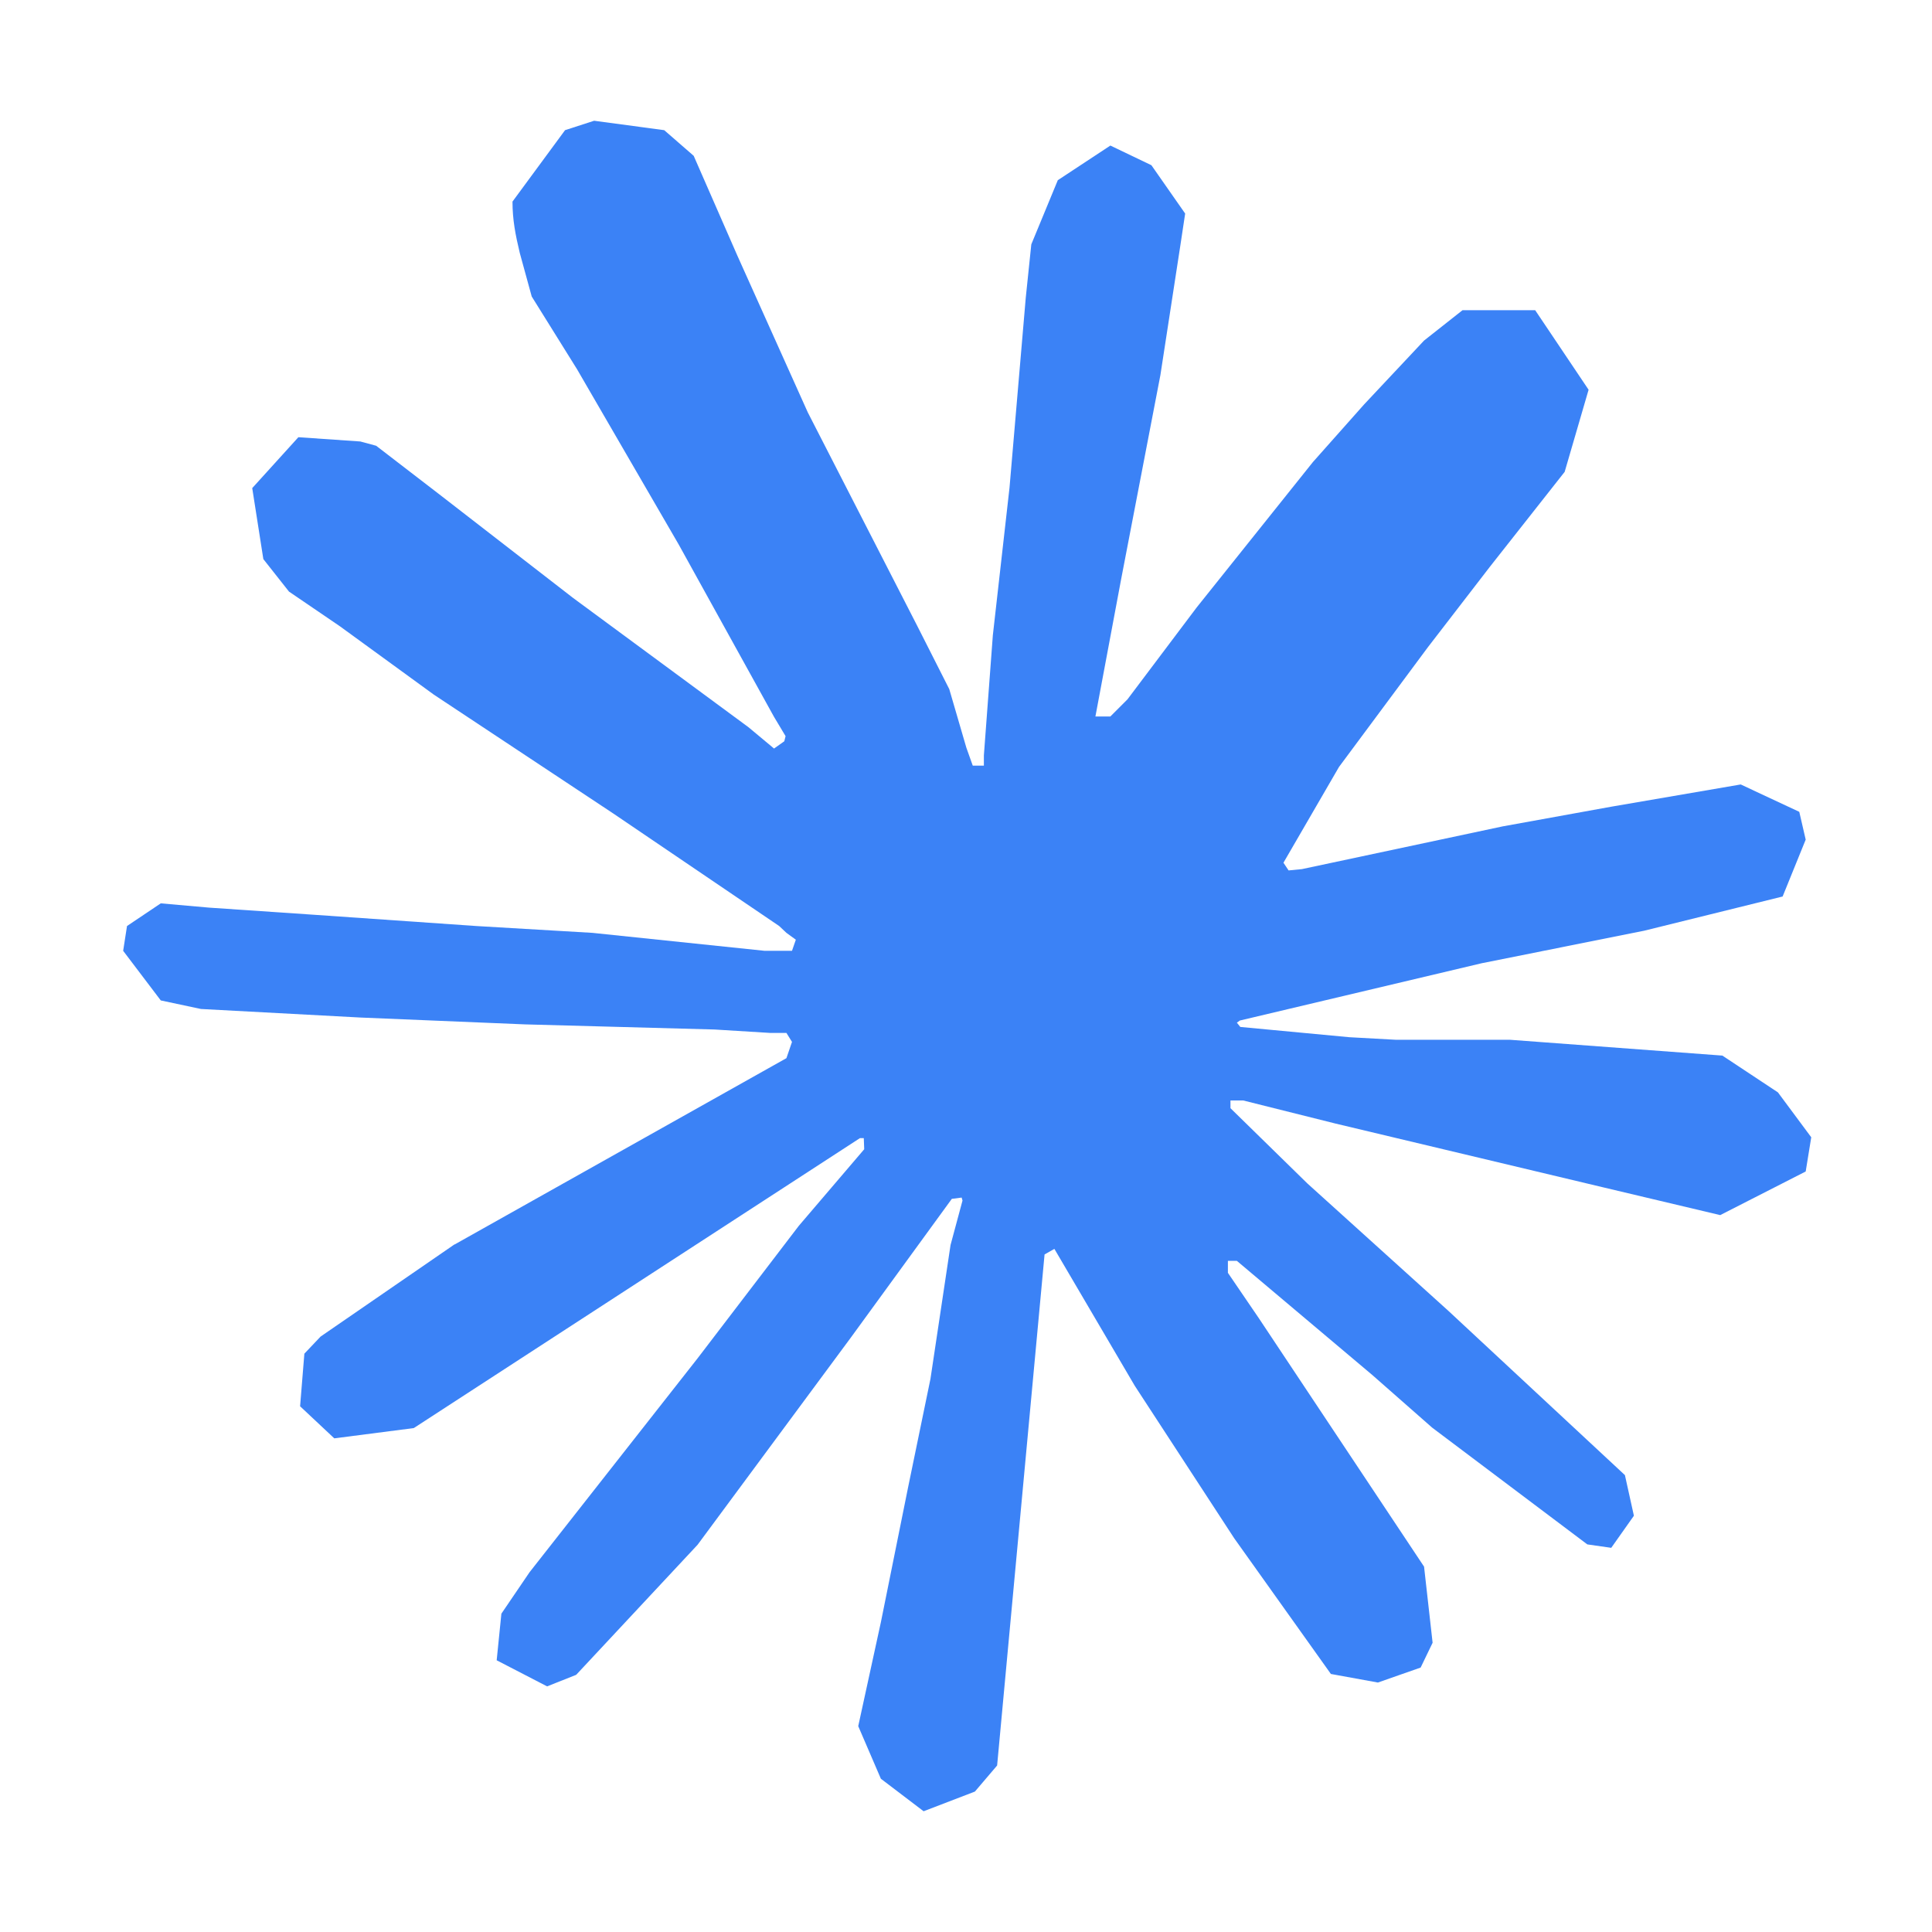
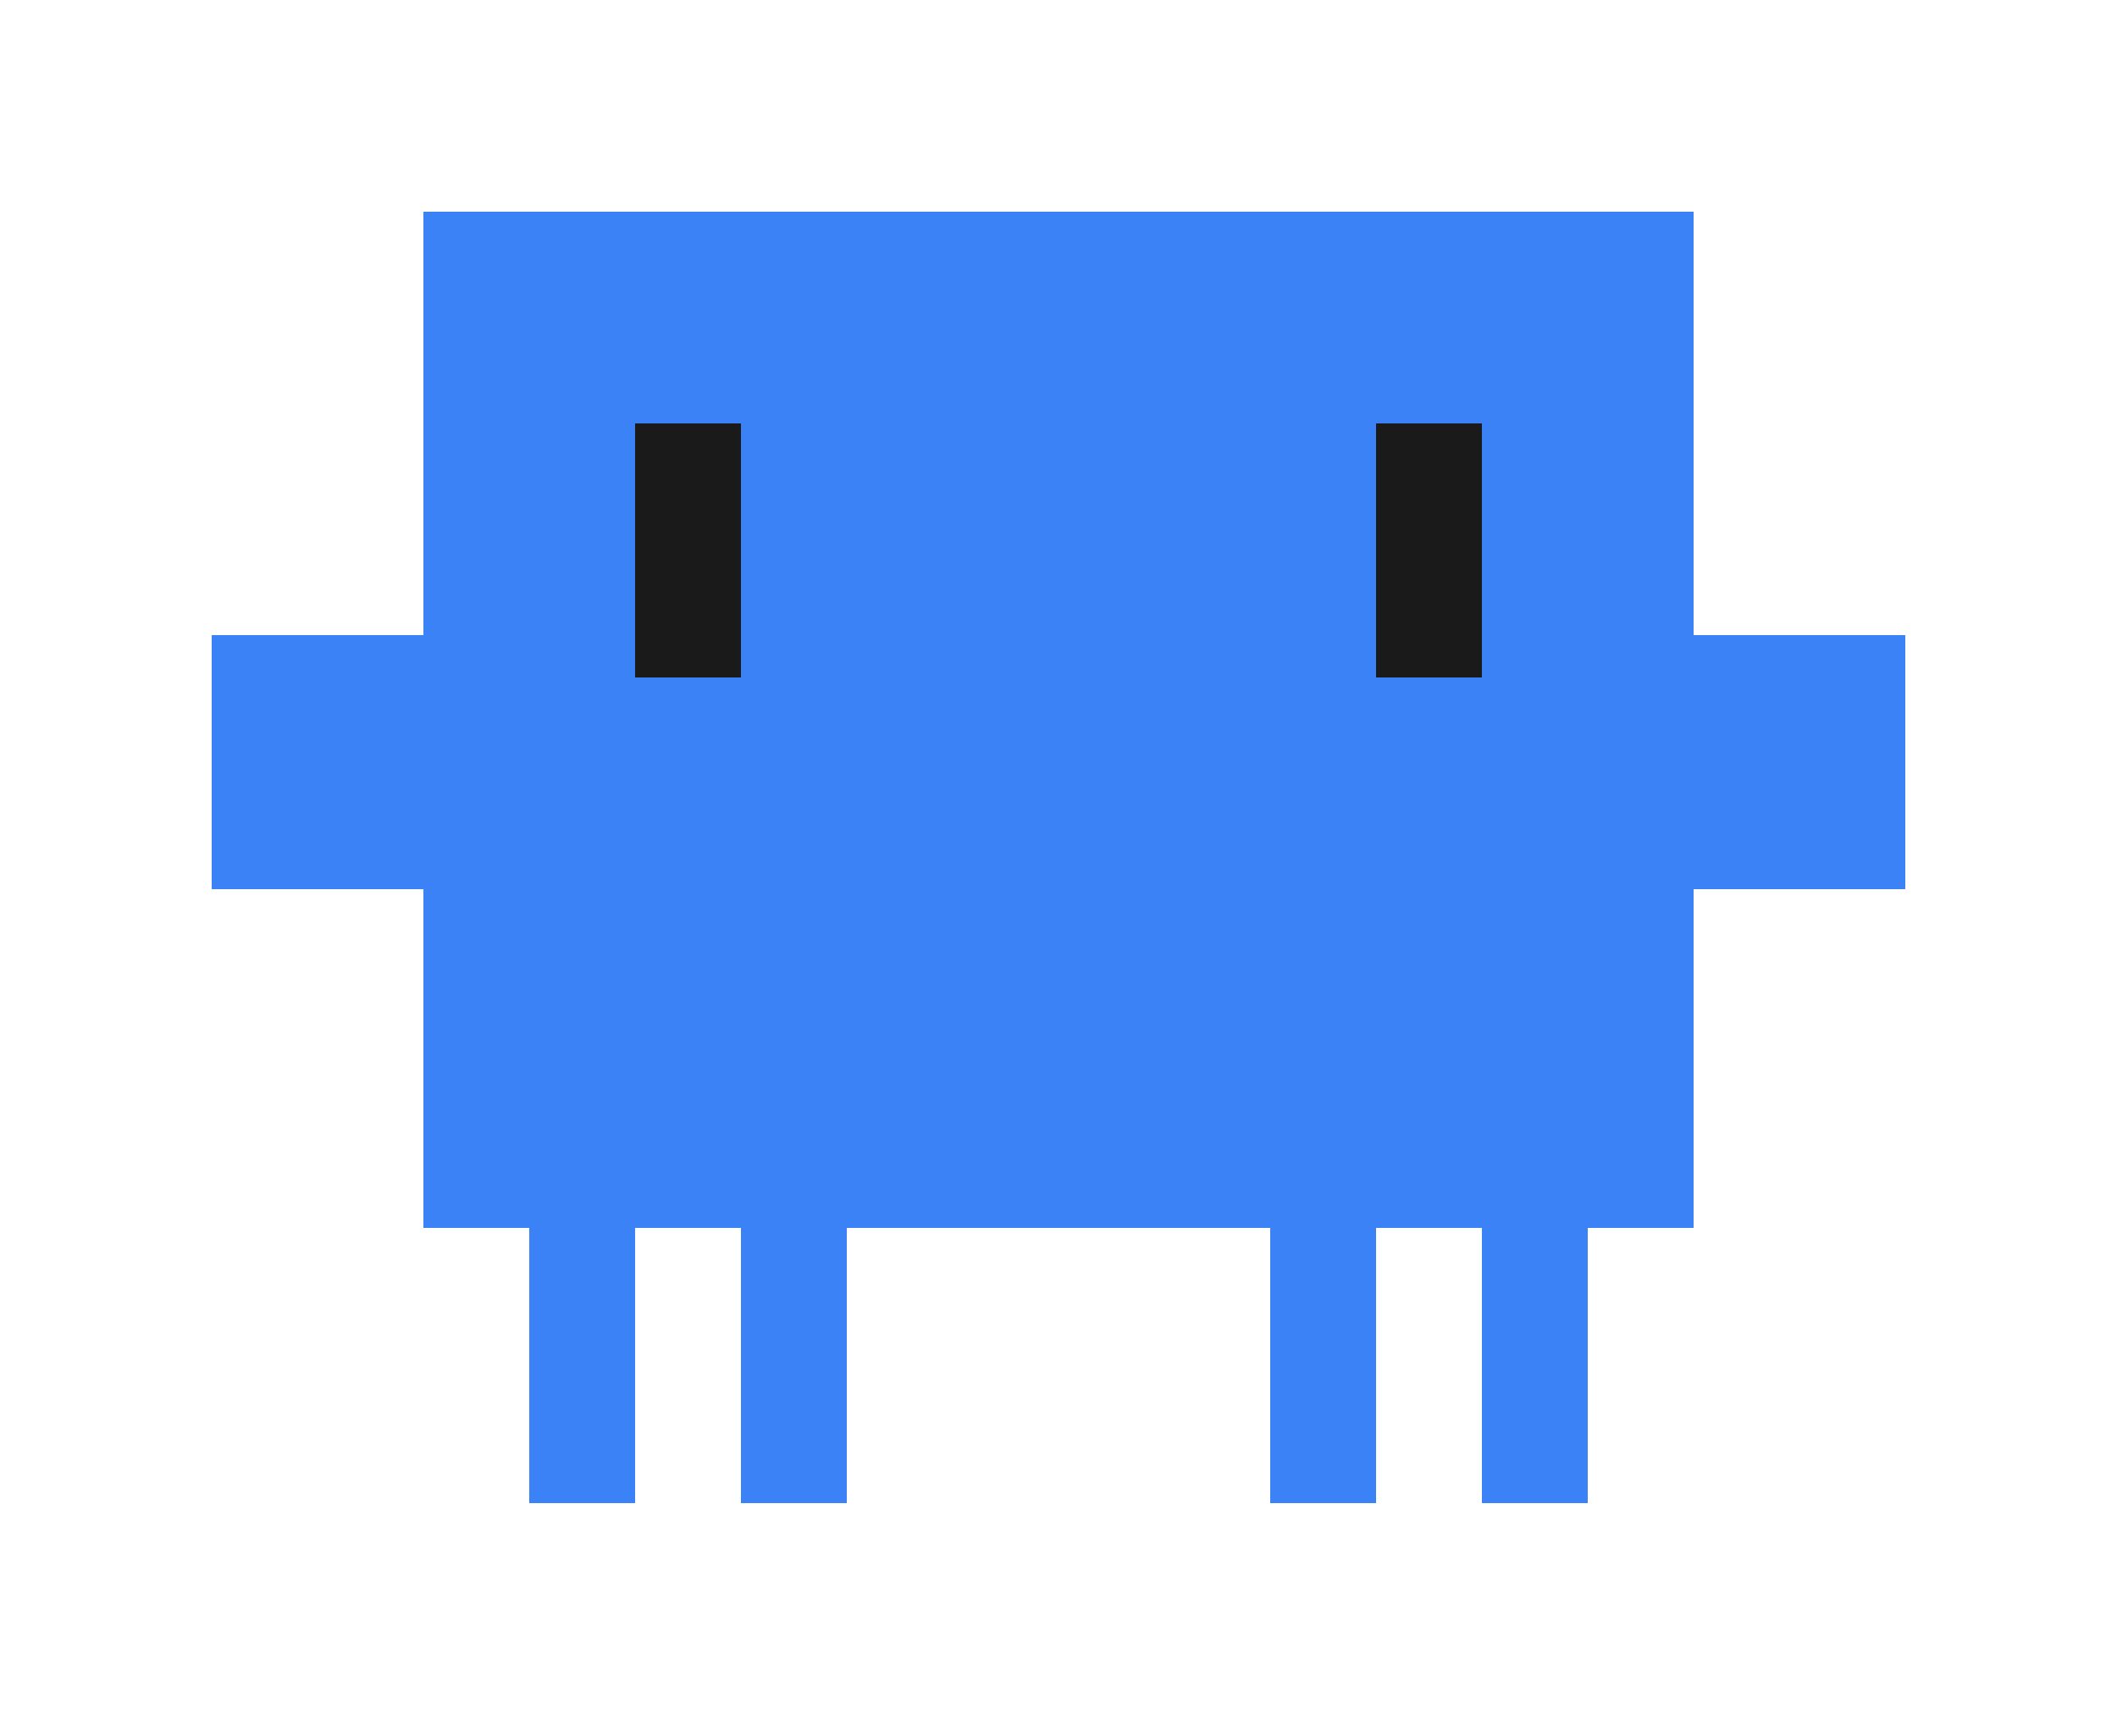
- <svg xmlns="http://www.w3.org/2000/svg" width="256" height="256" viewBox="0 0 256 256" fill="none">
-   <path d="M60.207 164.918L104.206 140.212L104.943 138.058L104.206 136.868H102.055L94.693 136.415L69.55 135.735L47.749 134.828L26.626 133.695L21.303 132.562L16.32 125.988L16.83 122.702L21.303 119.699L27.702 120.265L41.859 121.228L63.095 122.702L78.497 123.608L101.318 125.988H104.943L105.452 124.515L104.206 123.608L103.244 122.702L81.272 107.799L57.488 92.045L45.031 82.979L38.292 78.389L34.894 74.083L33.422 64.676L39.537 57.933L47.749 58.499L49.844 59.066L58.168 65.469L75.949 79.239L99.166 96.352L102.564 99.185L103.923 98.222L104.093 97.542L102.564 94.992L89.936 72.156L76.459 48.923L70.456 39.29L68.871 33.51C68.304 31.13 67.908 29.146 67.908 26.71L74.873 17.247L78.724 16L88.011 17.247L91.918 20.647L97.694 33.85L107.038 54.646L121.534 82.922L125.782 91.309L128.047 99.072L128.896 101.452H130.369V100.092L131.558 84.169L133.766 64.619L135.918 39.459L136.654 32.376L140.165 23.877L147.13 19.287L152.567 21.893L157.04 28.297L156.417 32.433L153.756 49.716L148.546 76.803L145.149 94.935H147.13L149.396 92.669L158.569 80.486L173.972 61.219L180.767 53.57L188.695 45.126L193.792 41.103H203.419L210.497 51.643L207.326 62.523L197.416 75.102L189.205 85.755L177.426 101.622L170.065 114.315L170.744 115.335L172.5 115.165L199.115 109.499L213.498 106.892L230.656 103.945L238.414 107.572L239.264 111.255L236.206 118.792L217.859 123.325L196.34 127.632L164.289 135.225L163.892 135.508L164.345 136.075L178.785 137.435L184.958 137.775H200.078L228.222 139.871L235.583 144.745L240 150.695L239.264 155.228L227.938 161.008L212.649 157.381L176.973 148.881L164.742 145.821H163.043V146.841L173.236 156.815L191.923 173.701L215.31 195.461L216.5 200.844L213.498 205.094L210.327 204.641L189.771 189.171L181.843 182.201L163.892 167.071H162.703V168.658L166.837 174.721L188.695 207.587L189.828 217.674L188.242 220.96L182.579 222.944L176.35 221.81L163.552 203.847L150.358 183.618L139.712 165.484L138.41 166.221L132.124 233.937L129.179 237.393L122.384 240L116.721 235.693L113.72 228.724L116.721 214.954L120.345 196.991L123.29 182.711L125.951 164.974L127.537 159.081L127.424 158.684L126.121 158.854L112.757 177.214L92.428 204.697L76.346 221.924L72.495 223.453L65.813 219.997L66.436 213.82L70.173 208.324L92.428 179.991L105.849 162.425L114.513 152.281L114.456 150.808H113.947L54.827 189.228L44.294 190.588L39.764 186.338L40.33 179.368L42.482 177.101L60.263 164.861L60.207 164.918Z" fill="#3B82F6" />
+ <svg xmlns="http://www.w3.org/2000/svg" viewBox="0 0 100 82" shape-rendering="crispEdges">
+   <rect x="20" y="10" width="60" height="48" fill="#3B82F6" />
+   <rect x="10" y="30" width="15" height="12" fill="#3B82F6" />
+   <rect x="75" y="30" width="15" height="12" fill="#3B82F6" />
+   <rect x="25" y="53" width="5" height="18" fill="#3B82F6" />
+   <rect x="35" y="53" width="5" height="18" fill="#3B82F6" />
+   <rect x="60" y="53" width="5" height="18" fill="#3B82F6" />
+   <rect x="70" y="53" width="5" height="18" fill="#3B82F6" />
+   <rect x="30" y="20" width="5" height="12" fill="#1A1A1A" />
+   <rect x="65" y="20" width="5" height="12" fill="#1A1A1A" />
</svg>
